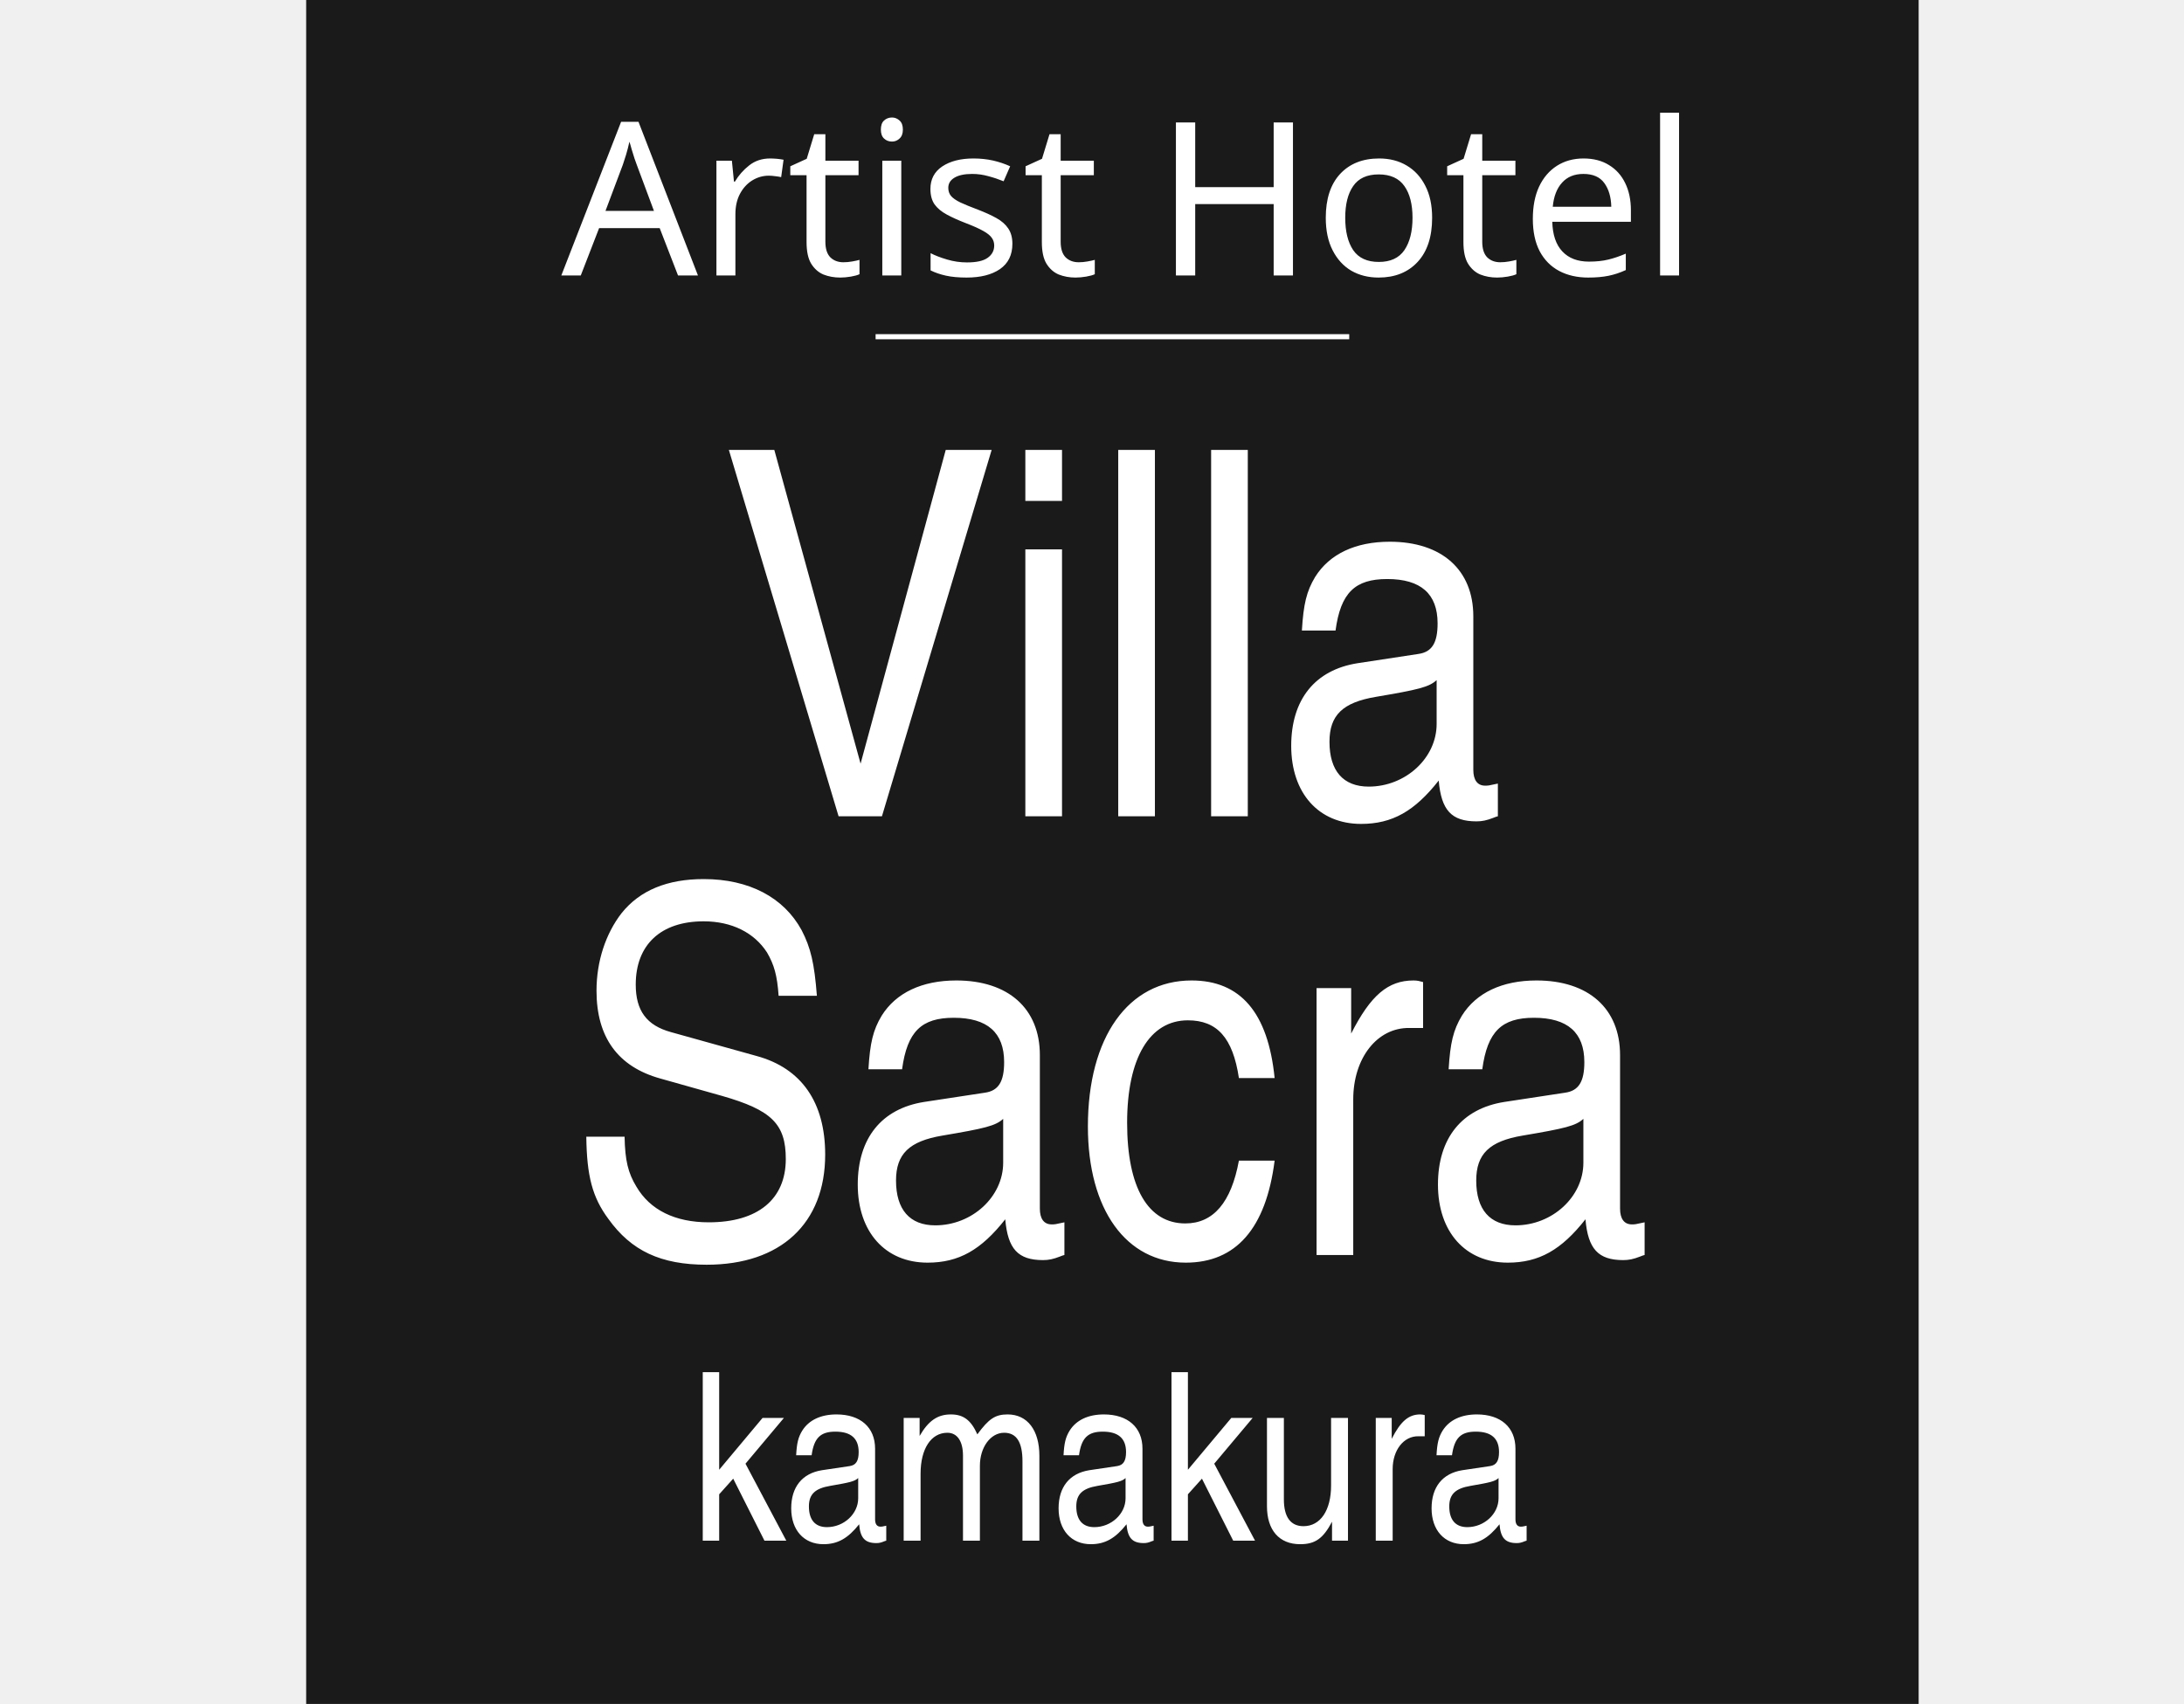
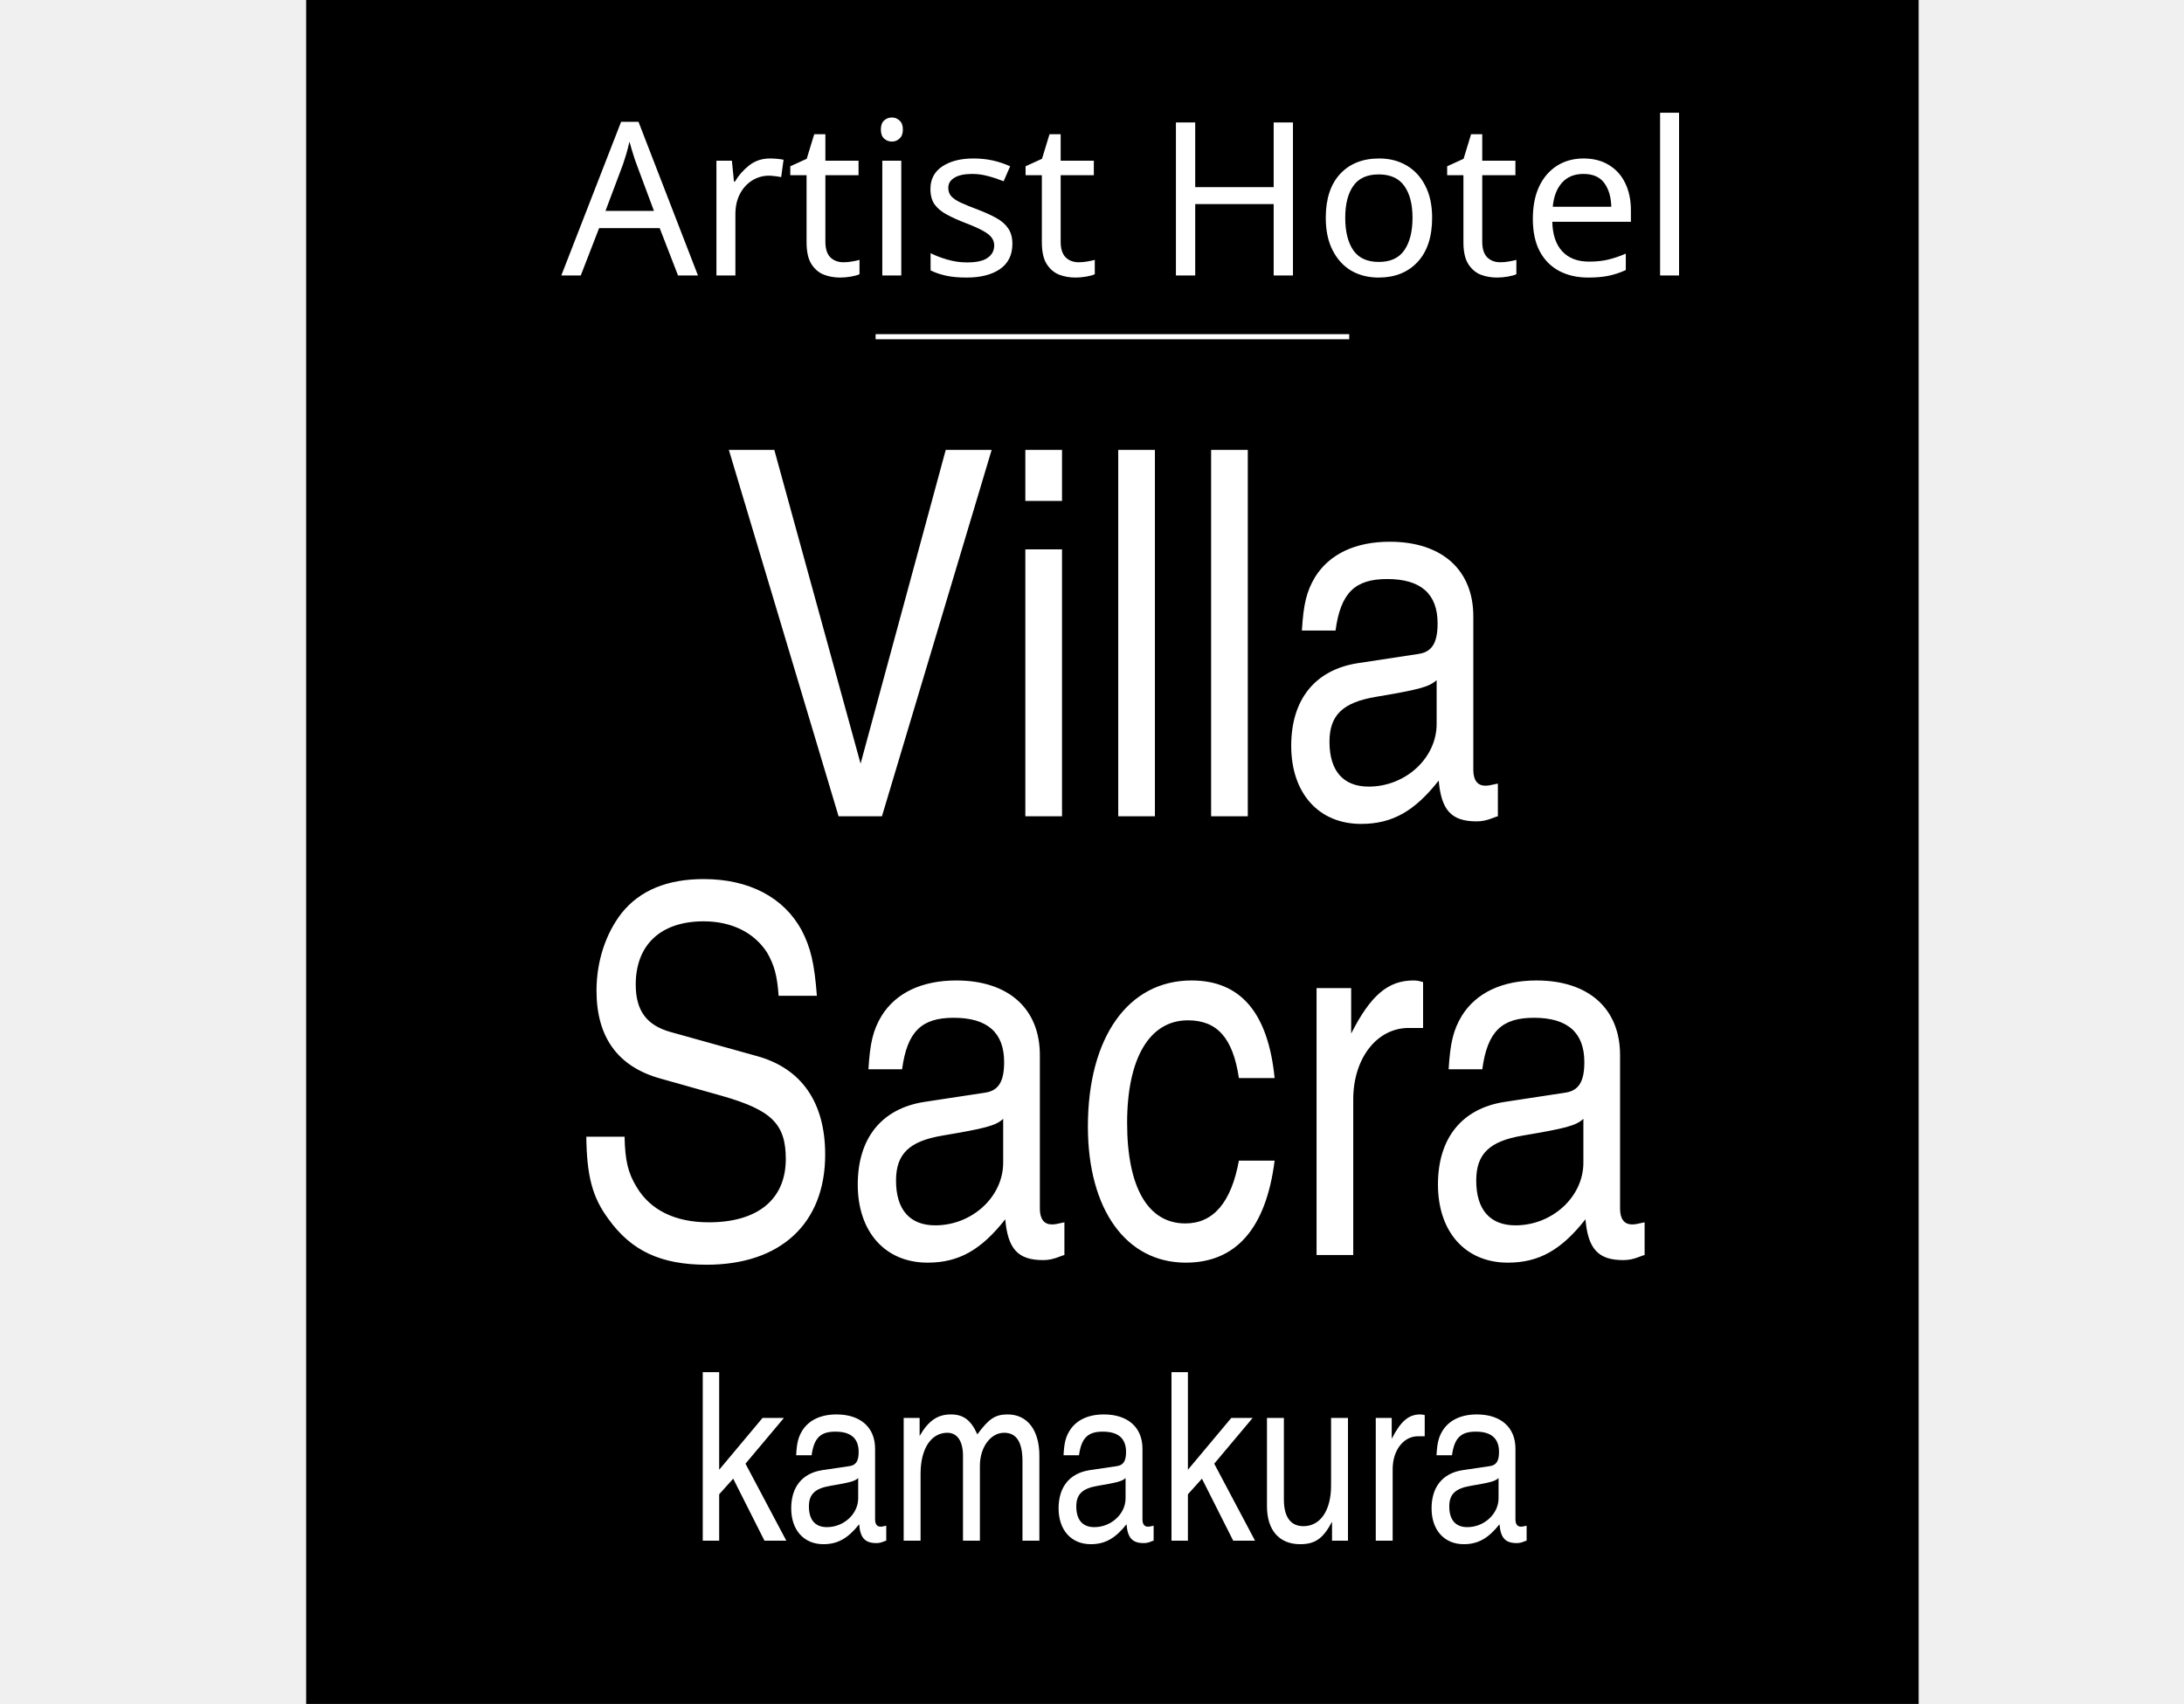
<svg xmlns="http://www.w3.org/2000/svg" width="214" height="167">
  <defs>
    <clipPath id="a">
-       <path data-name="長方形 1489" fill="#fff" stroke="#707070" d="M0 0h214v167H0z" />
+       <path data-name="長方形 1489" fill="#fff" stroke="#000" d="M0 0h214v167H0z" />
    </clipPath>
  </defs>
  <g data-name="マスクグループ 81">
    <g data-name="グループ 1502" clip-path="url(#a)">
-       <path data-name="長方形 1316" fill="#1a1a1a" d="M30 0h158v167H30z" />
+       <path data-name="長方形 1316" d="M30 0h158v167H30z" />
      <text data-name="Artist Hotel" transform="translate(55 27)" fill="#fff" font-size="21" font-family="SourceHanSansJP-Regular, Source Han Sans JP">
        <tspan x="0" y="0">Artist Hotel</tspan>
      </text>
      <text data-name="Villa Sacra" transform="translate(109 80)" fill="#fff" font-size="50" font-family="ArialNarrow, Arial Narrow">
        <tspan x="-38.379" y="0">Villa</tspan>
        <tspan x="-53.552" y="43">Sacra</tspan>
      </text>
      <text transform="translate(109 151)" fill="#fff" font-size="23" font-family="ArialNarrow, Arial Narrow">
        <tspan x="-41.407" y="0">kamakura</tspan>
      </text>
      <path data-name="線 79" fill="none" stroke="#fff" stroke-width=".5" d="M85.796 33h46.408" />
    </g>
  </g>
</svg>
